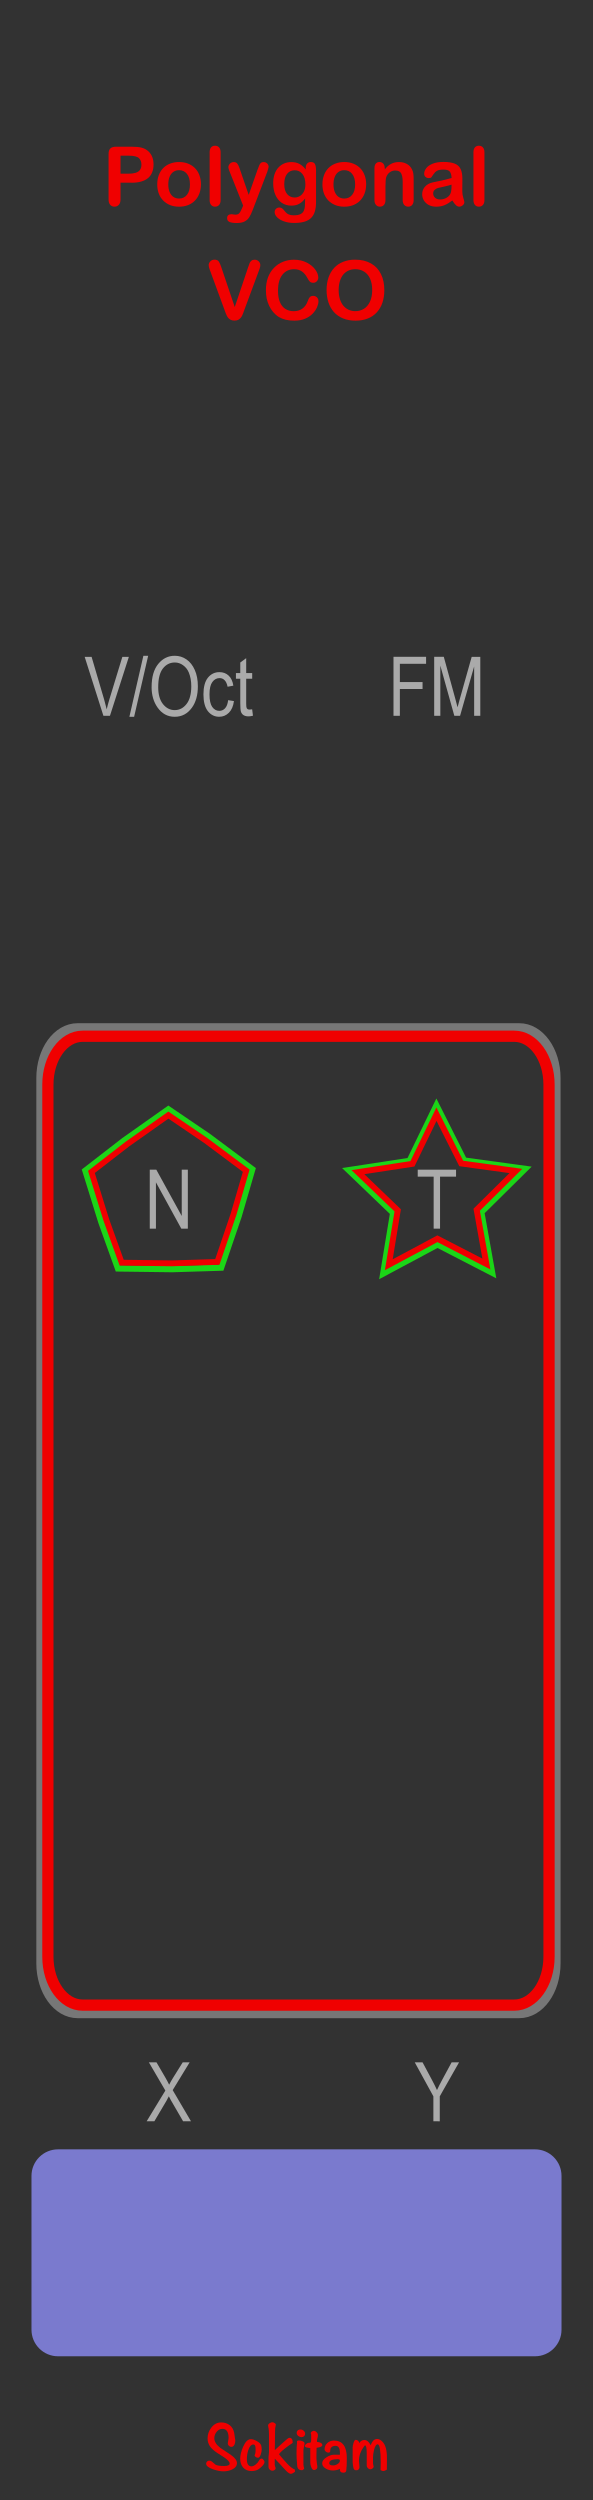
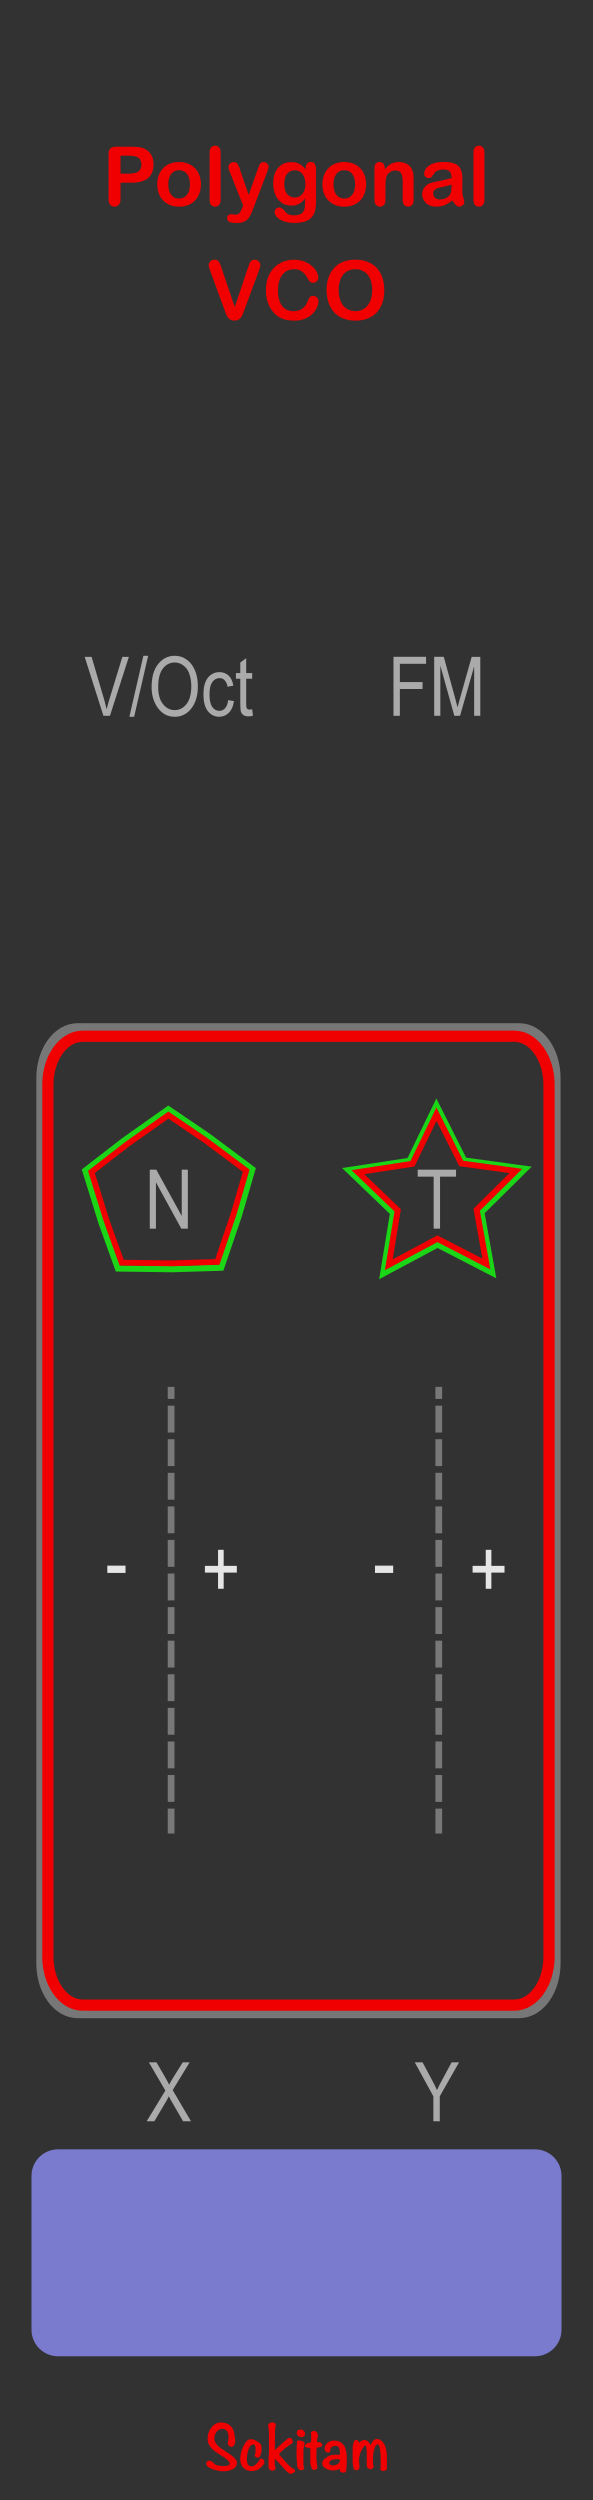
<svg xmlns="http://www.w3.org/2000/svg" width="30.48mm" height="128.5mm" viewBox="0 0 30.48 128.5" version="1.1" id="svg8">
  <defs id="defs2" />
  <g id="layer1" transform="translate(0,-168.5)" style="display:inline">
    <rect style="display:inline;opacity:1;vector-effect:none;fill:#323232;fill-opacity:1;fill-rule:evenodd;stroke:none;stroke-width:0.649;stroke-linecap:butt;stroke-linejoin:miter;stroke-miterlimit:4;stroke-dasharray:none;stroke-dashoffset:0;stroke-opacity:1;paint-order:normal" id="rect420" width="30.48" height="128.5" x="5.9211732e-17" y="168.5" />
    <g aria-label="Sckitam" style="font-style:normal;font-variant:normal;font-weight:bold;font-stretch:normal;font-size:2.822px;line-height:1.25;font-family:Noteworthy;-inkscape-font-specification:'Noteworthy, Bold';font-variant-ligatures:normal;font-variant-caps:normal;font-variant-numeric:normal;font-feature-settings:normal;text-align:start;letter-spacing:0px;word-spacing:0px;writing-mode:lr-tb;text-anchor:start;display:inline;fill:#f00000;fill-opacity:1;stroke:none;stroke-width:0.265" id="text1153" transform="translate(-53.40021,-1.083171)">
      <path d="m 65.579,296.183 q 0,0.215 -0.25,0.332 -0.198,0.095 -0.441,0.095 -0.222,0 -0.522,-0.099 -0.37,-0.127 -0.37,-0.296 0,-0.064 0.046,-0.109 0.046,-0.046 0.109,-0.046 0.095,0 0.176,0.078 0.138,0.116 0.148,0.127 0.123,0.071 0.445,0.071 0.286,0 0.286,-0.131 0,-0.109 -0.268,-0.303 -0.187,-0.12 -0.374,-0.24 -0.24,-0.162 -0.349,-0.307 -0.145,-0.191 -0.145,-0.437 0,-0.31 0.191,-0.554 0.205,-0.268 0.508,-0.268 0.261,0 0.441,0.145 0.18,0.141 0.229,0.399 0.011,0.099 0.042,0.293 0.014,0.056 0.014,0.085 0,0.127 -0.042,0.215 -0.053,0.12 -0.166,0.12 -0.064,0 -0.123,-0.056 -0.056,-0.06 -0.056,-0.123 0,-0.046 0.021,-0.134 0.021,-0.092 0.021,-0.138 0,-0.476 -0.318,-0.476 -0.176,0 -0.296,0.152 -0.12,0.148 -0.12,0.328 0,0.254 0.303,0.494 0.279,0.187 0.561,0.374 0.3,0.215 0.3,0.413 z" style="font-style:normal;font-variant:normal;font-weight:bold;font-stretch:normal;font-size:2.822px;font-family:Noteworthy;-inkscape-font-specification:'Noteworthy, Bold';font-variant-ligatures:normal;font-variant-caps:normal;font-variant-numeric:normal;font-feature-settings:normal;text-align:start;writing-mode:lr-tb;text-anchor:start;fill:#f00000;fill-opacity:1;stroke-width:0.265" id="path1159" />
      <path d="m 66.995,296.13 q 0,0.109 -0.166,0.258 -0.148,0.138 -0.268,0.173 -0.116,0.035 -0.222,0.035 -0.279,0 -0.437,-0.176 -0.155,-0.176 -0.155,-0.455 0,-0.272 0.145,-0.607 0.173,-0.402 0.402,-0.402 0.127,0 0.307,0.099 0.191,0.109 0.222,0.219 0.028,0.095 0.028,0.215 0,0.109 -0.046,0.247 -0.056,0.176 -0.141,0.176 -0.06,0 -0.113,-0.035 -0.064,-0.039 -0.064,-0.095 0,-0.004 0.032,-0.081 0.018,-0.035 0.018,-0.194 0,-0.131 -0.011,-0.169 -0.021,-0.109 -0.099,-0.109 -0.173,0 -0.268,0.3 -0.071,0.222 -0.071,0.448 0,0.377 0.24,0.377 0.095,0 0.219,-0.099 0.113,-0.092 0.159,-0.187 0.056,-0.113 0.138,-0.113 0.053,0 0.102,0.064 0.049,0.06 0.049,0.113 z" style="font-style:normal;font-variant:normal;font-weight:bold;font-stretch:normal;font-size:2.822px;font-family:Noteworthy;-inkscape-font-specification:'Noteworthy, Bold';font-variant-ligatures:normal;font-variant-caps:normal;font-variant-numeric:normal;font-feature-settings:normal;text-align:start;writing-mode:lr-tb;text-anchor:start;fill:#f00000;fill-opacity:1;stroke-width:0.265" id="path1161" />
      <path d="m 68.56,296.638 q -0.134,0.099 -0.212,0.099 -0.102,0 -0.296,-0.212 -0.138,-0.148 -0.272,-0.3 -0.078,-0.092 -0.247,-0.258 l -0.011,0.007 v 0.31 q 0,0.028 0.021,0.085 0.025,0.053 0.025,0.085 0,0.049 -0.053,0.085 -0.049,0.039 -0.102,0.039 -0.092,0 -0.152,-0.06 -0.06,-0.06 -0.06,-0.152 v -0.466 q 0,-0.042 0.011,-0.127 0.014,-0.088 0.014,-0.131 v -0.949 q 0,-0.215 -0.032,-0.346 -0.014,-0.06 -0.014,-0.092 0,-0.067 0.081,-0.12 0.071,-0.049 0.141,-0.049 0.053,0 0.113,0.042 0.064,0.039 0.064,0.088 0,0.014 -0.021,0.099 -0.021,0.085 -0.021,0.261 0,0.057 -0.011,0.942 0.014,-0.014 0.381,-0.349 0.303,-0.282 0.356,-0.282 0.187,0 0.18,0.229 v 0.035 q -0.152,0.088 -0.392,0.279 -0.303,0.236 -0.303,0.314 0,0.007 0.191,0.222 0.18,0.205 0.226,0.254 0.212,0.222 0.395,0.303 z" style="font-style:normal;font-variant:normal;font-weight:bold;font-stretch:normal;font-size:2.822px;font-family:Noteworthy;-inkscape-font-specification:'Noteworthy, Bold';font-variant-ligatures:normal;font-variant-caps:normal;font-variant-numeric:normal;font-feature-settings:normal;text-align:start;writing-mode:lr-tb;text-anchor:start;fill:#f00000;fill-opacity:1;stroke-width:0.265" id="path1163" />
      <path d="m 69.084,294.677 q 0,0.078 -0.053,0.127 -0.053,0.049 -0.131,0.049 -0.092,0 -0.173,-0.064 -0.078,-0.064 -0.078,-0.155 0,-0.078 0.053,-0.127 0.056,-0.049 0.138,-0.049 0.095,0 0.169,0.064 0.074,0.06 0.074,0.155 z m -0.032,0.494 q 0,0.064 -0.028,0.18 -0.028,0.116 -0.028,0.18 v 0.727 q 0,0.067 0.039,0.212 -0.053,0.081 -0.116,0.081 -0.222,0 -0.243,-0.222 -0.035,-0.413 -0.035,-0.621 0,-0.349 0.028,-0.586 -0.004,-0.018 -0.004,-0.035 0,-0.064 0.099,-0.064 0.088,0 0.176,0.035 0.113,0.039 0.113,0.113 z" style="font-style:normal;font-variant:normal;font-weight:bold;font-stretch:normal;font-size:2.822px;font-family:Noteworthy;-inkscape-font-specification:'Noteworthy, Bold';font-variant-ligatures:normal;font-variant-caps:normal;font-variant-numeric:normal;font-feature-settings:normal;text-align:start;writing-mode:lr-tb;text-anchor:start;fill:#f00000;fill-opacity:1;stroke-width:0.265" id="path1165" />
      <path d="m 69.966,295.266 q 0,0.095 -0.293,0.134 -0.007,0.078 -0.007,0.353 v 0.233 q 0,0.071 0.021,0.208 0.025,0.138 0.025,0.205 0,0.056 -0.056,0.102 -0.056,0.042 -0.113,0.042 -0.088,0 -0.148,-0.152 -0.046,-0.116 -0.046,-0.226 v -0.748 q -0.162,-0.025 -0.187,-0.032 -0.092,-0.028 -0.092,-0.081 0,-0.014 0.007,-0.032 0.092,-0.131 0.205,-0.131 0.007,0 0.021,0 0.014,0.004 0.021,0.004 0.074,0 0.071,-0.173 v -0.258 q -0.021,-0.039 -0.021,-0.067 0,-0.046 0.053,-0.081 0.056,-0.039 0.106,-0.039 0.074,0 0.141,0.071 0.067,0.067 0.067,0.145 0,0.085 -0.028,0.169 -0.025,0.081 -0.021,0.169 v 0.014 q 0.275,0.028 0.275,0.169 z" style="font-style:normal;font-variant:normal;font-weight:bold;font-stretch:normal;font-size:2.822px;font-family:Noteworthy;-inkscape-font-specification:'Noteworthy, Bold';font-variant-ligatures:normal;font-variant-caps:normal;font-variant-numeric:normal;font-feature-settings:normal;text-align:start;writing-mode:lr-tb;text-anchor:start;fill:#f00000;fill-opacity:1;stroke-width:0.265" id="path1167" />
      <path d="m 71.226,295.929 q 0,0.455 -0.028,0.642 -0.018,0.109 -0.148,0.109 -0.198,0 -0.176,-0.198 -0.176,0.085 -0.367,0.085 -0.183,0 -0.349,-0.092 -0.198,-0.109 -0.198,-0.279 0,-0.166 0.226,-0.31 0.205,-0.131 0.385,-0.131 h 0.3 v -0.085 q 0.004,-0.37 -0.219,-0.37 -0.279,0 -0.279,0.261 0,0.088 -0.099,0.088 -0.06,0 -0.127,-0.053 -0.064,-0.057 -0.064,-0.116 0,-0.198 0.141,-0.325 0.141,-0.127 0.339,-0.127 0.663,0 0.663,0.9 z m -0.356,0.127 q 0,-0.071 -0.106,-0.071 -0.441,0 -0.441,0.208 0,0.113 0.194,0.113 0.12,0 0.226,-0.067 0.127,-0.074 0.127,-0.183 z" style="font-style:normal;font-variant:normal;font-weight:bold;font-stretch:normal;font-size:2.822px;font-family:Noteworthy;-inkscape-font-specification:'Noteworthy, Bold';font-variant-ligatures:normal;font-variant-caps:normal;font-variant-numeric:normal;font-feature-settings:normal;text-align:start;writing-mode:lr-tb;text-anchor:start;fill:#f00000;fill-opacity:1;stroke-width:0.265" id="path1169" />
      <path d="m 73.285,296.522 q -0.12,0.074 -0.183,0.074 -0.046,0 -0.141,-0.049 0,-0.056 0.004,-0.194 0.004,-0.123 0.004,-0.194 0,-0.938 -0.155,-0.938 -0.116,0 -0.187,0.286 -0.053,0.208 -0.053,0.385 v 0.325 q 0,0.025 0.014,0.074 0.018,0.046 0.018,0.071 0,0.056 -0.06,0.102 -0.06,0.042 -0.116,0.042 -0.06,0 -0.12,-0.06 -0.06,-0.06 -0.06,-0.116 v -0.656 q 0,-0.399 -0.088,-0.399 -0.014,0 -0.06,0.067 -0.25,0.339 -0.25,0.727 0,0.056 0.014,0.166 0.014,0.106 0.014,0.159 0,0.07 -0.046,0.116 -0.042,0.046 -0.113,0.046 -0.081,0 -0.131,-0.057 -0.018,-0.025 -0.042,-0.166 -0.021,-0.131 -0.021,-0.18 v -0.769 q 0,-0.085 0.042,-0.226 0.053,-0.169 0.113,-0.169 0.071,0 0.127,0.056 0.056,0.053 0.049,0.123 0.102,-0.169 0.265,-0.169 0.201,0 0.328,0.268 0.067,-0.159 0.12,-0.219 0.088,-0.102 0.219,-0.102 0.131,0 0.265,0.138 0.233,0.236 0.233,0.808 z" style="font-style:normal;font-variant:normal;font-weight:bold;font-stretch:normal;font-size:2.822px;font-family:Noteworthy;-inkscape-font-specification:'Noteworthy, Bold';font-variant-ligatures:normal;font-variant-caps:normal;font-variant-numeric:normal;font-feature-settings:normal;text-align:start;writing-mode:lr-tb;text-anchor:start;fill:#f00000;fill-opacity:1;stroke-width:0.265" id="path1171" />
    </g>
    <g aria-label="Polygonal" style="font-style:normal;font-variant:normal;font-weight:normal;font-stretch:normal;font-size:4.233px;line-height:1.25;font-family:'Arial Rounded MT Bold';-inkscape-font-specification:'Arial Rounded MT Bold, Normal';font-variant-ligatures:normal;font-variant-caps:normal;font-variant-numeric:normal;font-feature-settings:normal;text-align:start;letter-spacing:0px;word-spacing:0px;writing-mode:lr-tb;text-anchor:start;fill:#f00000;fill-opacity:1;stroke:none;stroke-width:0.265;stroke-opacity:1" id="text869" transform="translate(0,2.645833)">
      <path d="M 6.757,175.245 H 6.195 v 0.858 q 0,0.184 -0.087,0.279 -0.087,0.095 -0.219,0.095 -0.138,0 -0.223,-0.093 -0.085,-0.095 -0.085,-0.277 v -2.336 q 0,-0.203 0.093,-0.289 0.093,-0.087 0.296,-0.087 h 0.788 q 0.349,0 0.537,0.054 0.186,0.052 0.32,0.172 0.136,0.12 0.207,0.294 0.07,0.174 0.07,0.391 0,0.463 -0.285,0.703 -0.285,0.238 -0.85,0.238 z M 6.608,173.856 H 6.195 v 0.926 h 0.413 q 0.217,0 0.362,-0.045 0.147,-0.045 0.223,-0.149 0.076,-0.103 0.076,-0.271 0,-0.201 -0.118,-0.327 -0.132,-0.134 -0.544,-0.134 z" style="font-style:normal;font-variant:normal;font-weight:normal;font-stretch:normal;font-size:4.233px;font-family:'Arial Rounded MT Bold';-inkscape-font-specification:'Arial Rounded MT Bold, Normal';font-variant-ligatures:normal;font-variant-caps:normal;font-variant-numeric:normal;font-feature-settings:normal;text-align:start;writing-mode:lr-tb;text-anchor:start;fill:#f00000;fill-opacity:1;stroke:none;stroke-width:0.265;stroke-opacity:1" id="path909" />
      <path d="m 10.329,175.33 q 0,0.252 -0.079,0.465 -0.079,0.213 -0.227,0.366 -0.149,0.153 -0.356,0.236 -0.207,0.081 -0.465,0.081 -0.256,0 -0.461,-0.083 -0.205,-0.083 -0.356,-0.236 -0.149,-0.155 -0.227,-0.364 -0.076,-0.211 -0.076,-0.465 0,-0.256 0.079,-0.469 0.079,-0.213 0.225,-0.364 0.147,-0.151 0.356,-0.232 0.209,-0.083 0.461,-0.083 0.256,0 0.465,0.083 0.209,0.083 0.358,0.236 0.149,0.153 0.225,0.364 0.079,0.211 0.079,0.465 z m -0.566,0 q 0,-0.345 -0.153,-0.537 -0.151,-0.192 -0.407,-0.192 -0.165,0 -0.291,0.087 -0.126,0.085 -0.194,0.252 -0.068,0.167 -0.068,0.391 0,0.221 0.066,0.387 0.068,0.165 0.192,0.254 0.126,0.087 0.296,0.087 0.256,0 0.407,-0.192 0.153,-0.194 0.153,-0.535 z" style="font-style:normal;font-variant:normal;font-weight:normal;font-stretch:normal;font-size:4.233px;font-family:'Arial Rounded MT Bold';-inkscape-font-specification:'Arial Rounded MT Bold, Normal';font-variant-ligatures:normal;font-variant-caps:normal;font-variant-numeric:normal;font-feature-settings:normal;text-align:start;writing-mode:lr-tb;text-anchor:start;fill:#f00000;fill-opacity:1;stroke:none;stroke-width:0.265;stroke-opacity:1" id="path911" />
      <path d="m 10.775,176.134 v -2.447 q 0,-0.17 0.074,-0.256 0.076,-0.087 0.205,-0.087 0.128,0 0.207,0.087 0.079,0.085 0.079,0.256 v 2.447 q 0,0.172 -0.081,0.258 -0.079,0.085 -0.205,0.085 -0.124,0 -0.203,-0.089 -0.076,-0.089 -0.076,-0.254 z" style="font-style:normal;font-variant:normal;font-weight:normal;font-stretch:normal;font-size:4.233px;font-family:'Arial Rounded MT Bold';-inkscape-font-specification:'Arial Rounded MT Bold, Normal';font-variant-ligatures:normal;font-variant-caps:normal;font-variant-numeric:normal;font-feature-settings:normal;text-align:start;writing-mode:lr-tb;text-anchor:start;fill:#f00000;fill-opacity:1;stroke:none;stroke-width:0.265;stroke-opacity:1" id="path913" />
      <path d="m 12.445,176.548 0.052,-0.126 -0.695,-1.749 q -0.064,-0.151 -0.064,-0.219 0,-0.072 0.037,-0.134 0.037,-0.062 0.101,-0.099 0.066,-0.037 0.136,-0.037 0.122,0 0.184,0.079 0.062,0.076 0.11,0.221 l 0.477,1.389 0.453,-1.292 q 0.054,-0.157 0.097,-0.246 0.043,-0.089 0.091,-0.12 0.05,-0.031 0.138,-0.031 0.064,0 0.122,0.035 0.06,0.033 0.091,0.091 0.033,0.058 0.033,0.122 -0.008,0.039 -0.027,0.112 -0.019,0.072 -0.045,0.147 l -0.736,1.927 q -0.095,0.254 -0.186,0.399 -0.091,0.145 -0.242,0.221 -0.149,0.079 -0.403,0.079 -0.248,0 -0.372,-0.054 -0.124,-0.054 -0.124,-0.196 0,-0.097 0.058,-0.151 0.06,-0.052 0.176,-0.052 0.045,0 0.089,0.012 0.054,0.012 0.093,0.012 0.097,0 0.153,-0.029 0.056,-0.029 0.099,-0.101 0.045,-0.07 0.103,-0.209 z" style="font-style:normal;font-variant:normal;font-weight:normal;font-stretch:normal;font-size:4.233px;font-family:'Arial Rounded MT Bold';-inkscape-font-specification:'Arial Rounded MT Bold, Normal';font-variant-ligatures:normal;font-variant-caps:normal;font-variant-numeric:normal;font-feature-settings:normal;text-align:start;writing-mode:lr-tb;text-anchor:start;fill:#f00000;fill-opacity:1;stroke:none;stroke-width:0.265;stroke-opacity:1" id="path915" />
      <path d="m 16.245,174.596 v 1.639 q 0,0.281 -0.06,0.484 -0.06,0.203 -0.192,0.335 -0.132,0.132 -0.347,0.196 -0.213,0.064 -0.531,0.064 -0.291,0 -0.521,-0.083 -0.229,-0.081 -0.353,-0.211 -0.124,-0.128 -0.124,-0.265 0,-0.103 0.07,-0.17 0.07,-0.064 0.169,-0.064 0.124,0 0.217,0.11 0.045,0.056 0.093,0.112 0.05,0.058 0.107,0.097 0.06,0.041 0.143,0.06 0.083,0.021 0.19,0.021 0.219,0 0.339,-0.062 0.122,-0.06 0.169,-0.17 0.05,-0.11 0.058,-0.236 0.008,-0.124 0.012,-0.401 -0.13,0.182 -0.302,0.277 -0.169,0.095 -0.405,0.095 -0.283,0 -0.496,-0.145 -0.211,-0.145 -0.325,-0.405 -0.114,-0.26 -0.114,-0.602 0,-0.254 0.068,-0.459 0.07,-0.205 0.198,-0.345 0.128,-0.141 0.296,-0.211 0.167,-0.072 0.368,-0.072 0.24,0 0.415,0.093 0.176,0.091 0.327,0.287 v -0.076 q 0,-0.147 0.072,-0.227 0.072,-0.081 0.186,-0.081 0.163,0 0.217,0.107 0.054,0.105 0.054,0.306 z m -1.635,0.715 q 0,0.343 0.149,0.519 0.151,0.176 0.389,0.176 0.141,0 0.265,-0.074 0.126,-0.076 0.205,-0.227 0.079,-0.153 0.079,-0.37 0,-0.345 -0.153,-0.537 -0.151,-0.192 -0.399,-0.192 -0.242,0 -0.389,0.184 -0.145,0.184 -0.145,0.523 z" style="font-style:normal;font-variant:normal;font-weight:normal;font-stretch:normal;font-size:4.233px;font-family:'Arial Rounded MT Bold';-inkscape-font-specification:'Arial Rounded MT Bold, Normal';font-variant-ligatures:normal;font-variant-caps:normal;font-variant-numeric:normal;font-feature-settings:normal;text-align:start;writing-mode:lr-tb;text-anchor:start;fill:#f00000;fill-opacity:1;stroke:none;stroke-width:0.265;stroke-opacity:1" id="path918" />
      <path d="m 18.82,175.33 q 0,0.252 -0.079,0.465 -0.079,0.213 -0.227,0.366 -0.149,0.153 -0.356,0.236 -0.207,0.081 -0.465,0.081 -0.256,0 -0.461,-0.083 -0.205,-0.083 -0.356,-0.236 -0.149,-0.155 -0.227,-0.364 -0.076,-0.211 -0.076,-0.465 0,-0.256 0.079,-0.469 0.079,-0.213 0.225,-0.364 0.147,-0.151 0.356,-0.232 0.209,-0.083 0.461,-0.083 0.256,0 0.465,0.083 0.209,0.083 0.358,0.236 0.149,0.153 0.225,0.364 0.079,0.211 0.079,0.465 z m -0.566,0 q 0,-0.345 -0.153,-0.537 -0.151,-0.192 -0.407,-0.192 -0.165,0 -0.291,0.087 -0.126,0.085 -0.194,0.252 -0.068,0.167 -0.068,0.391 0,0.221 0.066,0.387 0.068,0.165 0.192,0.254 0.126,0.087 0.296,0.087 0.256,0 0.407,-0.192 0.153,-0.194 0.153,-0.535 z" style="font-style:normal;font-variant:normal;font-weight:normal;font-stretch:normal;font-size:4.233px;font-family:'Arial Rounded MT Bold';-inkscape-font-specification:'Arial Rounded MT Bold, Normal';font-variant-ligatures:normal;font-variant-caps:normal;font-variant-numeric:normal;font-feature-settings:normal;text-align:start;writing-mode:lr-tb;text-anchor:start;fill:#f00000;fill-opacity:1;stroke:none;stroke-width:0.265;stroke-opacity:1" id="path920" />
      <path d="m 19.779,174.495 v 0.068 q 0.149,-0.196 0.325,-0.287 0.178,-0.093 0.407,-0.093 0.223,0 0.399,0.097 0.176,0.097 0.263,0.275 0.056,0.103 0.072,0.223 0.017,0.12 0.017,0.306 v 1.05 q 0,0.17 -0.079,0.256 -0.076,0.087 -0.201,0.087 -0.126,0 -0.205,-0.089 -0.079,-0.089 -0.079,-0.254 v -0.941 q 0,-0.279 -0.079,-0.426 -0.076,-0.149 -0.308,-0.149 -0.151,0 -0.275,0.091 -0.124,0.089 -0.182,0.246 -0.041,0.126 -0.041,0.471 v 0.707 q 0,0.172 -0.081,0.258 -0.079,0.085 -0.205,0.085 -0.122,0 -0.201,-0.089 -0.079,-0.089 -0.079,-0.254 v -1.631 q 0,-0.161 0.07,-0.24 0.07,-0.081 0.192,-0.081 0.074,0 0.134,0.035 0.06,0.035 0.095,0.105 0.037,0.07 0.037,0.172 z" style="font-style:normal;font-variant:normal;font-weight:normal;font-stretch:normal;font-size:4.233px;font-family:'Arial Rounded MT Bold';-inkscape-font-specification:'Arial Rounded MT Bold, Normal';font-variant-ligatures:normal;font-variant-caps:normal;font-variant-numeric:normal;font-feature-settings:normal;text-align:start;writing-mode:lr-tb;text-anchor:start;fill:#f00000;fill-opacity:1;stroke:none;stroke-width:0.265;stroke-opacity:1" id="path922" />
      <path d="m 23.248,176.159 q -0.205,0.159 -0.397,0.24 -0.19,0.079 -0.428,0.079 -0.217,0 -0.382,-0.085 -0.163,-0.087 -0.252,-0.234 -0.089,-0.147 -0.089,-0.318 0,-0.232 0.147,-0.395 0.147,-0.163 0.403,-0.219 0.054,-0.012 0.267,-0.056 0.213,-0.043 0.364,-0.079 0.153,-0.037 0.331,-0.089 -0.01,-0.223 -0.091,-0.327 -0.079,-0.105 -0.329,-0.105 -0.215,0 -0.325,0.06 -0.107,0.06 -0.186,0.18 -0.076,0.12 -0.11,0.159 -0.031,0.037 -0.136,0.037 -0.095,0 -0.165,-0.06 -0.068,-0.062 -0.068,-0.157 0,-0.149 0.105,-0.289 0.105,-0.141 0.329,-0.232 0.223,-0.091 0.556,-0.091 0.372,0 0.585,0.089 0.213,0.087 0.3,0.277 0.089,0.19 0.089,0.504 0,0.198 -0.002,0.337 0,0.138 -0.002,0.308 0,0.159 0.052,0.333 0.054,0.172 0.054,0.221 0,0.087 -0.083,0.159 -0.081,0.07 -0.184,0.07 -0.087,0 -0.172,-0.081 -0.085,-0.083 -0.18,-0.238 z m -0.037,-0.816 q -0.124,0.045 -0.362,0.097 -0.236,0.05 -0.327,0.074 -0.091,0.023 -0.174,0.093 -0.083,0.068 -0.083,0.192 0,0.128 0.097,0.219 0.097,0.089 0.254,0.089 0.167,0 0.308,-0.072 0.143,-0.074 0.209,-0.19 0.076,-0.128 0.076,-0.422 z" style="font-style:normal;font-variant:normal;font-weight:normal;font-stretch:normal;font-size:4.233px;font-family:'Arial Rounded MT Bold';-inkscape-font-specification:'Arial Rounded MT Bold, Normal';font-variant-ligatures:normal;font-variant-caps:normal;font-variant-numeric:normal;font-feature-settings:normal;text-align:start;writing-mode:lr-tb;text-anchor:start;fill:#f00000;fill-opacity:1;stroke:none;stroke-width:0.265;stroke-opacity:1" id="path924" />
      <path d="m 24.335,176.134 v -2.447 q 0,-0.17 0.074,-0.256 0.076,-0.087 0.205,-0.087 0.128,0 0.207,0.087 0.079,0.085 0.079,0.256 v 2.447 q 0,0.172 -0.081,0.258 -0.079,0.085 -0.205,0.085 -0.124,0 -0.203,-0.089 -0.076,-0.089 -0.076,-0.254 z" style="font-style:normal;font-variant:normal;font-weight:normal;font-stretch:normal;font-size:4.233px;font-family:'Arial Rounded MT Bold';-inkscape-font-specification:'Arial Rounded MT Bold, Normal';font-variant-ligatures:normal;font-variant-caps:normal;font-variant-numeric:normal;font-feature-settings:normal;text-align:start;writing-mode:lr-tb;text-anchor:start;fill:#f00000;fill-opacity:1;stroke:none;stroke-width:0.265;stroke-opacity:1" id="path926" />
    </g>
    <g aria-label="VCO" style="font-style:normal;font-variant:normal;font-weight:normal;font-stretch:normal;font-size:4.233px;line-height:1.25;font-family:'Arial Rounded MT Bold';-inkscape-font-specification:'Arial Rounded MT Bold, Normal';font-variant-ligatures:normal;font-variant-caps:normal;font-variant-numeric:normal;font-feature-settings:normal;text-align:start;letter-spacing:0px;word-spacing:0px;writing-mode:lr-tb;text-anchor:start;fill:#f00000;fill-opacity:1;stroke:none;stroke-width:0.265;stroke-opacity:1" id="text873" transform="translate(0,2.645833)">
      <path d="m 11.38,179.605 0.686,2.032 0.688,-2.046 q 0.054,-0.161 0.081,-0.223 0.027,-0.064 0.089,-0.114 0.062,-0.052 0.169,-0.052 0.079,0 0.145,0.039 0.068,0.039 0.105,0.105 0.039,0.064 0.039,0.13 0,0.045 -0.012,0.099 -0.012,0.052 -0.031,0.103 -0.019,0.05 -0.037,0.103 l -0.734,1.98 q -0.039,0.114 -0.079,0.217 -0.039,0.101 -0.091,0.18 -0.052,0.076 -0.138,0.126 -0.085,0.05 -0.209,0.05 -0.124,0 -0.211,-0.05 -0.085,-0.048 -0.138,-0.126 -0.052,-0.081 -0.091,-0.182 -0.039,-0.101 -0.079,-0.215 l -0.721,-1.964 q -0.019,-0.054 -0.039,-0.105 -0.019,-0.052 -0.033,-0.112 -0.012,-0.06 -0.012,-0.101 0,-0.105 0.085,-0.192 0.085,-0.087 0.213,-0.087 0.157,0 0.221,0.097 0.066,0.095 0.134,0.306 z" style="font-style:normal;font-variant:normal;font-weight:normal;font-stretch:normal;font-size:4.233px;font-family:'Arial Rounded MT Bold';-inkscape-font-specification:'Arial Rounded MT Bold, Normal';font-variant-ligatures:normal;font-variant-caps:normal;font-variant-numeric:normal;font-feature-settings:normal;text-align:start;writing-mode:lr-tb;text-anchor:start;fill:#f00000;fill-opacity:1;stroke:none;stroke-width:0.265;stroke-opacity:1" id="path902" />
      <path d="m 16.37,181.327 q 0,0.145 -0.072,0.314 -0.07,0.167 -0.223,0.331 -0.153,0.161 -0.391,0.263 -0.238,0.101 -0.554,0.101 -0.24,0 -0.436,-0.045 -0.196,-0.045 -0.358,-0.141 -0.159,-0.097 -0.294,-0.254 -0.12,-0.143 -0.205,-0.318 -0.085,-0.178 -0.128,-0.378 -0.041,-0.201 -0.041,-0.426 0,-0.366 0.105,-0.655 0.107,-0.289 0.306,-0.494 0.198,-0.207 0.465,-0.314 0.267,-0.107 0.568,-0.107 0.368,0 0.655,0.147 0.287,0.147 0.44,0.364 0.153,0.215 0.153,0.407 0,0.105 -0.074,0.186 -0.074,0.081 -0.18,0.081 -0.118,0 -0.178,-0.056 -0.058,-0.056 -0.13,-0.192 -0.12,-0.225 -0.283,-0.337 -0.161,-0.112 -0.399,-0.112 -0.378,0 -0.604,0.287 -0.223,0.287 -0.223,0.816 0,0.353 0.099,0.589 0.099,0.234 0.281,0.349 0.182,0.116 0.426,0.116 0.265,0 0.446,-0.13 0.184,-0.132 0.277,-0.387 0.039,-0.12 0.097,-0.194 0.058,-0.076 0.186,-0.076 0.11,0 0.188,0.076 0.079,0.076 0.079,0.19 z" style="font-style:normal;font-variant:normal;font-weight:normal;font-stretch:normal;font-size:4.233px;font-family:'Arial Rounded MT Bold';-inkscape-font-specification:'Arial Rounded MT Bold, Normal';font-variant-ligatures:normal;font-variant-caps:normal;font-variant-numeric:normal;font-feature-settings:normal;text-align:start;writing-mode:lr-tb;text-anchor:start;fill:#f00000;fill-opacity:1;stroke:none;stroke-width:0.265;stroke-opacity:1" id="path904" />
      <path d="m 18.259,179.202 q 0.471,0 0.808,0.192 0.339,0.19 0.513,0.544 0.174,0.351 0.174,0.827 0,0.351 -0.095,0.639 -0.095,0.287 -0.285,0.498 -0.19,0.211 -0.467,0.322 -0.277,0.112 -0.635,0.112 -0.356,0 -0.637,-0.114 -0.281,-0.116 -0.469,-0.325 -0.188,-0.209 -0.285,-0.502 -0.095,-0.294 -0.095,-0.635 0,-0.349 0.099,-0.641 0.101,-0.291 0.291,-0.496 0.19,-0.205 0.463,-0.312 0.273,-0.11 0.62,-0.11 z m 0.872,1.559 q 0,-0.333 -0.107,-0.577 -0.107,-0.244 -0.308,-0.368 -0.198,-0.126 -0.457,-0.126 -0.184,0 -0.341,0.07 -0.155,0.068 -0.269,0.201 -0.112,0.132 -0.178,0.339 -0.064,0.205 -0.064,0.461 0,0.258 0.064,0.467 0.066,0.209 0.184,0.347 0.12,0.136 0.273,0.205 0.155,0.068 0.339,0.068 0.236,0 0.432,-0.118 0.198,-0.118 0.314,-0.364 0.118,-0.246 0.118,-0.606 z" style="font-style:normal;font-variant:normal;font-weight:normal;font-stretch:normal;font-size:4.233px;font-family:'Arial Rounded MT Bold';-inkscape-font-specification:'Arial Rounded MT Bold, Normal';font-variant-ligatures:normal;font-variant-caps:normal;font-variant-numeric:normal;font-feature-settings:normal;text-align:start;writing-mode:lr-tb;text-anchor:start;fill:#f00000;fill-opacity:1;stroke:none;stroke-width:0.265;stroke-opacity:1" id="path906" />
    </g>
    <rect style="opacity:1;fill:none;fill-opacity:1;stroke:#777777;stroke-width:0.588;stroke-miterlimit:14.8;stroke-dasharray:none;stroke-dashoffset:0.857;stroke-opacity:1" id="rect921" width="26.358" height="50.553" x="2.161" y="221.387" rx="1.826" ry="2.526" />
    <g aria-label="FM" transform="translate(0,161.6208)" style="font-style:normal;font-variant:normal;font-weight:normal;font-stretch:condensed;font-size:4.233px;line-height:1.25;font-family:'Arial Narrow';-inkscape-font-specification:'Arial Narrow, Condensed';font-variant-ligatures:normal;font-variant-caps:normal;font-variant-numeric:normal;font-feature-settings:normal;text-align:start;letter-spacing:0px;word-spacing:0px;writing-mode:lr-tb;text-anchor:start;display:inline;fill:#aaaaaa;fill-opacity:1;stroke:none;stroke-width:0.265" id="text899">
      <path d="m 20.225,43.67 v -3.03 h 1.676 v 0.358 h -1.348 v 0.938 h 1.166 v 0.358 h -1.166 v 1.377 z" style="font-style:normal;font-variant:normal;font-weight:normal;font-stretch:condensed;font-size:4.233px;font-family:'Arial Narrow';-inkscape-font-specification:'Arial Narrow, Condensed';font-variant-ligatures:normal;font-variant-caps:normal;font-variant-numeric:normal;font-feature-settings:normal;text-align:start;writing-mode:lr-tb;text-anchor:start;fill:#aaaaaa;fill-opacity:1;stroke-width:0.265" id="path886" />
      <path d="m 22.317,43.67 v -3.03 h 0.494 l 0.589,2.146 0.118,0.449 q 0.043,-0.167 0.132,-0.486 l 0.595,-2.108 h 0.442 v 3.03 h -0.316 v -2.536 l -0.723,2.536 h -0.296 l -0.719,-2.58 v 2.58 z" style="font-style:normal;font-variant:normal;font-weight:normal;font-stretch:condensed;font-size:4.233px;font-family:'Arial Narrow';-inkscape-font-specification:'Arial Narrow, Condensed';font-variant-ligatures:normal;font-variant-caps:normal;font-variant-numeric:normal;font-feature-settings:normal;text-align:start;writing-mode:lr-tb;text-anchor:start;fill:#aaaaaa;fill-opacity:1;stroke-width:0.265" id="path888" />
    </g>
    <g aria-label="V/Oct" transform="translate(0,161.6208)" style="font-style:normal;font-variant:normal;font-weight:normal;font-stretch:condensed;font-size:4.233px;line-height:1.25;font-family:'Arial Narrow';-inkscape-font-specification:'Arial Narrow, Condensed';font-variant-ligatures:normal;font-variant-caps:normal;font-variant-numeric:normal;font-feature-settings:normal;text-align:start;letter-spacing:0px;word-spacing:0px;writing-mode:lr-tb;text-anchor:start;display:inline;fill:#aaaaaa;fill-opacity:1;stroke:none;stroke-width:0.265" id="text895">
      <path d="M 5.315,43.671 4.352,40.641 h 0.356 l 0.647,2.201 q 0.074,0.256 0.13,0.496 0.058,-0.25 0.132,-0.496 l 0.672,-2.201 h 0.335 l -0.972,3.03 z" style="font-style:normal;font-variant:normal;font-weight:normal;font-stretch:condensed;font-size:4.233px;font-family:'Arial Narrow';-inkscape-font-specification:'Arial Narrow, Condensed';font-variant-ligatures:normal;font-variant-caps:normal;font-variant-numeric:normal;font-feature-settings:normal;text-align:start;writing-mode:lr-tb;text-anchor:start;fill:#aaaaaa;fill-opacity:1;stroke-width:0.265" id="path891" />
      <path d="M 6.65,43.723 7.369,40.589 H 7.615 l -0.721,3.134 z" style="font-style:normal;font-variant:normal;font-weight:normal;font-stretch:condensed;font-size:4.233px;font-family:'Arial Narrow';-inkscape-font-specification:'Arial Narrow, Condensed';font-variant-ligatures:normal;font-variant-caps:normal;font-variant-numeric:normal;font-feature-settings:normal;text-align:start;writing-mode:lr-tb;text-anchor:start;fill:#aaaaaa;fill-opacity:1;stroke-width:0.265" id="path893" />
      <path d="m 7.793,42.195 q 0,-0.775 0.341,-1.191 0.341,-0.418 0.85,-0.418 0.329,0 0.599,0.186 0.271,0.186 0.428,0.542 0.159,0.353 0.159,0.843 0,0.674 -0.306,1.098 -0.337,0.467 -0.883,0.467 -0.55,0 -0.885,-0.48 -0.304,-0.434 -0.304,-1.048 z m 0.339,0.006 q 0,0.56 0.246,0.87 0.248,0.308 0.602,0.308 0.362,0 0.606,-0.312 0.246,-0.312 0.246,-0.918 0,-0.391 -0.126,-0.699 -0.097,-0.236 -0.294,-0.376 -0.194,-0.143 -0.426,-0.143 -0.372,0 -0.614,0.31 -0.24,0.31 -0.24,0.959 z" style="font-style:normal;font-variant:normal;font-weight:normal;font-stretch:condensed;font-size:4.233px;font-family:'Arial Narrow';-inkscape-font-specification:'Arial Narrow, Condensed';font-variant-ligatures:normal;font-variant-caps:normal;font-variant-numeric:normal;font-feature-settings:normal;text-align:start;writing-mode:lr-tb;text-anchor:start;fill:#aaaaaa;fill-opacity:1;stroke-width:0.265" id="path895" />
      <path d="m 11.725,42.867 0.3,0.048 q -0.052,0.393 -0.26,0.599 -0.207,0.207 -0.498,0.207 -0.353,0 -0.583,-0.289 -0.227,-0.291 -0.227,-0.86 0,-0.573 0.229,-0.858 0.232,-0.287 0.593,-0.287 0.279,0 0.469,0.174 0.192,0.174 0.246,0.521 l -0.296,0.056 q -0.043,-0.223 -0.151,-0.333 -0.107,-0.112 -0.258,-0.112 -0.225,0 -0.374,0.201 -0.147,0.198 -0.147,0.633 0,0.449 0.141,0.649 0.143,0.201 0.364,0.201 0.174,0 0.296,-0.132 0.124,-0.134 0.157,-0.415 z" style="font-style:normal;font-variant:normal;font-weight:normal;font-stretch:condensed;font-size:4.233px;font-family:'Arial Narrow';-inkscape-font-specification:'Arial Narrow, Condensed';font-variant-ligatures:normal;font-variant-caps:normal;font-variant-numeric:normal;font-feature-settings:normal;text-align:start;writing-mode:lr-tb;text-anchor:start;fill:#aaaaaa;fill-opacity:1;stroke-width:0.265" id="path897" />
      <path d="m 12.961,43.338 0.041,0.329 q -0.126,0.033 -0.227,0.033 -0.159,0 -0.256,-0.062 -0.097,-0.064 -0.134,-0.174 -0.035,-0.11 -0.035,-0.436 v -1.263 h -0.223 v -0.289 h 0.223 V 40.932 l 0.304,-0.223 v 0.767 h 0.308 v 0.289 h -0.308 v 1.284 q 0,0.178 0.027,0.229 0.039,0.074 0.147,0.074 0.052,0 0.134,-0.014 z" style="font-style:normal;font-variant:normal;font-weight:normal;font-stretch:condensed;font-size:4.233px;font-family:'Arial Narrow';-inkscape-font-specification:'Arial Narrow, Condensed';font-variant-ligatures:normal;font-variant-caps:normal;font-variant-numeric:normal;font-feature-settings:normal;text-align:start;writing-mode:lr-tb;text-anchor:start;fill:#aaaaaa;fill-opacity:1;stroke-width:0.265" id="path899" />
    </g>
    <g aria-label="N" transform="translate(0,167.4416)" style="font-style:normal;font-variant:normal;font-weight:normal;font-stretch:condensed;font-size:4.233px;line-height:1.25;font-family:'Arial Narrow';-inkscape-font-specification:'Arial Narrow, Condensed';font-variant-ligatures:normal;font-variant-caps:normal;font-variant-numeric:normal;font-feature-settings:normal;text-align:start;letter-spacing:0px;word-spacing:0px;writing-mode:lr-tb;text-anchor:start;display:inline;fill:#aaaaaa;fill-opacity:1;stroke:none;stroke-width:0.265" id="text903">
      <path d="M 7.698,64.211 V 61.181 H 8.035 L 9.341,63.56 v -2.379 h 0.314 v 3.03 H 9.319 l -1.304,-2.381 v 2.381 z" style="font-style:normal;font-variant:normal;font-weight:normal;font-stretch:condensed;font-size:4.233px;font-family:'Arial Narrow';-inkscape-font-specification:'Arial Narrow, Condensed';font-variant-ligatures:normal;font-variant-caps:normal;font-variant-numeric:normal;font-feature-settings:normal;text-align:start;writing-mode:lr-tb;text-anchor:start;fill:#aaaaaa;fill-opacity:1;stroke-width:0.265" id="path929" />
    </g>
    <g aria-label="Y" transform="translate(0,168.5)" style="font-style:normal;font-variant:normal;font-weight:normal;font-stretch:condensed;font-size:4.233px;line-height:1.25;font-family:'Arial Narrow';-inkscape-font-specification:'Arial Narrow, Condensed';font-variant-ligatures:normal;font-variant-caps:normal;font-variant-numeric:normal;font-feature-settings:normal;text-align:start;letter-spacing:0px;word-spacing:0px;writing-mode:lr-tb;text-anchor:start;display:inline;fill:#aaaaaa;fill-opacity:1;stroke:none;stroke-width:0.265" id="text915">
      <path d="m 22.275,109.034 v -1.284 l -0.957,-1.747 h 0.401 l 0.488,0.914 q 0.145,0.271 0.254,0.513 0.11,-0.238 0.271,-0.535 l 0.482,-0.891 h 0.382 l -0.992,1.747 v 1.284 z" style="font-style:normal;font-variant:normal;font-weight:normal;font-stretch:condensed;font-size:4.233px;font-family:'Arial Narrow';-inkscape-font-specification:'Arial Narrow, Condensed';font-variant-ligatures:normal;font-variant-caps:normal;font-variant-numeric:normal;font-feature-settings:normal;text-align:start;writing-mode:lr-tb;text-anchor:start;fill:#aaaaaa;fill-opacity:1;stroke-width:0.265" id="path938" />
    </g>
    <path transform="matrix(0,-1.132796,1.132796,0,-236.9091,255.8702)" d="m 24.085,232.94 -1.954,-1.975 -2.734,0.49 1.274,-2.469 -1.311,-2.449 2.742,0.449 1.924,-2.004 0.42,2.746 2.5,1.211 -2.482,1.248 z" id="path894" style="display:inline;opacity:1;fill:none;fill-opacity:1;stroke:#1bd517;stroke-width:0.3;stroke-miterlimit:14.8;stroke-dasharray:none;stroke-dashoffset:0.857;stroke-opacity:1" />
    <path style="display:inline;opacity:1;fill:none;fill-opacity:1;stroke:#f00000;stroke-width:0.3;stroke-miterlimit:14.8;stroke-dasharray:none;stroke-dashoffset:0.857;stroke-opacity:1" id="path917" d="m 24.085,232.94 -1.954,-1.975 -2.734,0.49 1.274,-2.469 -1.311,-2.449 2.742,0.449 1.924,-2.004 0.42,2.746 2.5,1.211 -2.482,1.248 z" transform="matrix(0,-1.02015,1.02015,0,-211.1178,253.2587)" />
    <path transform="matrix(0,-1.077683,1.077683,0,-238.0704,239.6992)" style="display:inline;opacity:1;fill:none;fill-opacity:1;stroke:#1cd517;stroke-width:0.3;stroke-miterlimit:14.8;stroke-dasharray:none;stroke-dashoffset:0.857;stroke-opacity:1" id="path892" d="m 10.297,232.94 -2.238,-0.652 -2.451,-0.833 -0.072,-2.329 0.034,-2.588 2.193,-0.788 2.472,-0.767 1.427,1.842 1.494,2.114 -1.311,1.927 z" />
    <path d="m 10.297,232.94 -2.238,-0.652 -2.451,-0.833 -0.072,-2.329 0.034,-2.588 2.193,-0.788 2.472,-0.767 1.427,1.842 1.494,2.114 -1.311,1.927 z" id="path919" style="display:inline;opacity:1;fill:none;fill-opacity:1;stroke:#f00000;stroke-width:0.3;stroke-miterlimit:14.8;stroke-dasharray:none;stroke-dashoffset:0.857;stroke-opacity:1" transform="rotate(-90,9.343863,229.6279)" />
    <g aria-label="T" transform="translate(0,167.4416)" style="font-style:normal;font-variant:normal;font-weight:normal;font-stretch:condensed;font-size:4.233px;line-height:1.25;font-family:'Arial Narrow';-inkscape-font-specification:'Arial Narrow, Condensed';font-variant-ligatures:normal;font-variant-caps:normal;font-variant-numeric:normal;font-feature-settings:normal;text-align:start;letter-spacing:0px;word-spacing:0px;writing-mode:lr-tb;text-anchor:start;display:inline;fill:#aaaaaa;fill-opacity:1;stroke:none;stroke-width:0.265" id="text907">
      <path d="m 22.29,64.211 v -2.673 h -0.819 v -0.358 h 1.97 v 0.358 h -0.823 v 2.673 z" style="font-style:normal;font-variant:normal;font-weight:normal;font-stretch:condensed;font-size:4.233px;font-family:'Arial Narrow';-inkscape-font-specification:'Arial Narrow, Condensed';font-variant-ligatures:normal;font-variant-caps:normal;font-variant-numeric:normal;font-feature-settings:normal;text-align:start;writing-mode:lr-tb;text-anchor:start;fill:#aaaaaa;fill-opacity:1;stroke-width:0.265" id="path932" />
    </g>
    <g aria-label="X" transform="translate(0,168.5)" style="font-style:normal;font-variant:normal;font-weight:normal;font-stretch:condensed;font-size:4.233px;line-height:1.25;font-family:'Arial Narrow';-inkscape-font-specification:'Arial Narrow, Condensed';font-variant-ligatures:normal;font-variant-caps:normal;font-variant-numeric:normal;font-feature-settings:normal;text-align:start;letter-spacing:0px;word-spacing:0px;writing-mode:lr-tb;text-anchor:start;display:inline;fill:#aaaaaa;fill-opacity:1;stroke:none;stroke-width:0.265" id="text911">
      <path d="m 7.538,109.034 0.961,-1.579 -0.847,-1.451 h 0.391 l 0.453,0.777 q 0.138,0.24 0.198,0.372 0.081,-0.161 0.196,-0.345 l 0.502,-0.804 h 0.356 l -0.872,1.428 0.941,1.602 H 9.411 l -0.626,-1.081 q -0.052,-0.091 -0.107,-0.203 -0.085,0.165 -0.12,0.227 l -0.624,1.056 z" style="font-style:normal;font-variant:normal;font-weight:normal;font-stretch:condensed;font-size:4.233px;font-family:'Arial Narrow';-inkscape-font-specification:'Arial Narrow, Condensed';font-variant-ligatures:normal;font-variant-caps:normal;font-variant-numeric:normal;font-feature-settings:normal;text-align:start;writing-mode:lr-tb;text-anchor:start;fill:#aaaaaa;fill-opacity:1;stroke-width:0.265" id="path935" />
    </g>
    <rect transform="translate(0,168.5)" style="display:inline;opacity:1;fill:#7a7ace;fill-opacity:1;stroke:none;stroke-width:0.249;stroke-miterlimit:14.8;stroke-dasharray:0.499, 0.249;stroke-dashoffset:0.06;stroke-opacity:1" id="rect1102" width="27.244" height="10.637" x="1.618" y="110.476" ry="1.366" />
    <rect ry="2.488" rx="1.784" y="221.763" x="2.461" height="49.8" width="25.759" id="rect889" style="opacity:1;fill:none;fill-opacity:1;stroke:#f00000;stroke-width:0.577;stroke-miterlimit:14.8;stroke-dasharray:none;stroke-dashoffset:0.857;stroke-opacity:1" />
+     <path id="path860" style="font-style:normal;font-variant:normal;font-weight:normal;font-stretch:condensed;font-size:4.233px;line-height:1.25;font-family:'Arial Narrow';-inkscape-font-specification:'Arial Narrow, Condensed';font-variant-ligatures:normal;font-variant-caps:normal;font-variant-numeric:normal;font-feature-settings:normal;text-align:start;letter-spacing:0px;word-spacing:0px;writing-mode:lr-tb;text-anchor:start;fill:#e5e5e5;fill-opacity:1;stroke:none;stroke-width:0.265" d="m 5.516,249.348 v -0.374 h 0.936 v 0.374 z" />
+     <path id="path862" style="font-style:normal;font-variant:normal;font-weight:normal;font-stretch:condensed;font-size:4.233px;line-height:1.25;font-family:'Arial Narrow';-inkscape-font-specification:'Arial Narrow, Condensed';font-variant-ligatures:normal;font-variant-caps:normal;font-variant-numeric:normal;font-feature-settings:normal;text-align:start;letter-spacing:0px;word-spacing:0px;writing-mode:lr-tb;text-anchor:start;fill:#e5e5e5;fill-opacity:1;stroke:none;stroke-width:0.265" d="m 11.208,250.163 v -0.831 h -0.676 v -0.347 h 0.676 v -0.825 h 0.289 v 0.825 h 0.676 v 0.347 h -0.676 v 0.831 z" />
+     <path style="display:inline;opacity:1;fill:#ff0000;fill-opacity:1;stroke:#787878;stroke-width:0.345;stroke-linecap:butt;stroke-linejoin:miter;stroke-miterlimit:14.8;stroke-dasharray:1.381, 0.345;stroke-dashoffset:0.098;stroke-opacity:1" d="m 8.795,262.745 c 0,-22.96 0,-22.96 0,-22.96" id="path4990" />
+     <path d="m 19.274,249.348 v -0.374 h 0.936 v 0.374 z" style="font-style:normal;font-variant:normal;font-weight:normal;font-stretch:condensed;font-size:4.233px;line-height:1.25;font-family:'Arial Narrow';-inkscape-font-specification:'Arial Narrow, Condensed';font-variant-ligatures:normal;font-variant-caps:normal;font-variant-numeric:normal;font-feature-settings:normal;text-align:start;letter-spacing:0px;word-spacing:0px;writing-mode:lr-tb;text-anchor:start;fill:#e5e5e5;fill-opacity:1;stroke:none;stroke-width:0.265" id="path905" />
+     <path d="m 24.967,250.163 v -0.831 h -0.676 v -0.347 h 0.676 v -0.825 h 0.289 v 0.825 h 0.676 v 0.347 h -0.676 v 0.831 z" style="font-style:normal;font-variant:normal;font-weight:normal;font-stretch:condensed;font-size:4.233px;line-height:1.25;font-family:'Arial Narrow';-inkscape-font-specification:'Arial Narrow, Condensed';font-variant-ligatures:normal;font-variant-caps:normal;font-variant-numeric:normal;font-feature-settings:normal;text-align:start;letter-spacing:0px;word-spacing:0px;writing-mode:lr-tb;text-anchor:start;fill:#e5e5e5;fill-opacity:1;stroke:none;stroke-width:0.265" id="path907" />
+     <path id="path912" d="m 22.553,262.745 c 0,-22.96 0,-22.96 0,-22.96" style="display:inline;opacity:1;fill:#ff0000;fill-opacity:1;stroke:#787878;stroke-width:0.345;stroke-linecap:butt;stroke-linejoin:miter;stroke-miterlimit:14.8;stroke-dasharray:1.381, 0.345;stroke-dashoffset:0.098;stroke-opacity:1" />
  </g>
  <g id="layer2" style="display:none">
    <circle style="display:inline;opacity:1;vector-effect:none;fill:#ff0000;fill-opacity:1;fill-rule:evenodd;stroke:none;stroke-width:1;stroke-linecap:butt;stroke-linejoin:miter;stroke-miterlimit:4;stroke-dasharray:none;stroke-dashoffset:0;stroke-opacity:1;paint-order:normal" id="path4954" cx="15.24" cy="23.007" r="4">
      </circle>
    <circle r="4" cy="48.657" cx="22.457" id="circle4956" style="display:inline;opacity:1;vector-effect:none;fill:#00ff00;fill-opacity:1;fill-rule:evenodd;stroke:none;stroke-width:1;stroke-linecap:butt;stroke-linejoin:miter;stroke-miterlimit:4;stroke-dasharray:none;stroke-dashoffset:0;stroke-opacity:1;paint-order:normal">
      </circle>
    <circle style="display:inline;opacity:1;vector-effect:none;fill:#0000ff;fill-opacity:1;fill-rule:evenodd;stroke:none;stroke-width:1;stroke-linecap:butt;stroke-linejoin:miter;stroke-miterlimit:4;stroke-dasharray:none;stroke-dashoffset:0;stroke-opacity:1;paint-order:normal" id="circle4958" cx="8.677" cy="115.516" r="4">
      </circle>
    <circle r="4" cy="115.516" cx="22.457" id="circle865" style="display:inline;opacity:1;vector-effect:none;fill:#0000ff;fill-opacity:1;fill-rule:evenodd;stroke:none;stroke-width:1;stroke-linecap:butt;stroke-linejoin:miter;stroke-miterlimit:4;stroke-dasharray:none;stroke-dashoffset:0;stroke-opacity:1;paint-order:normal">
      </circle>
    <circle r="4" cy="34.629" cx="8.677" id="circle875" style="display:inline;opacity:1;vector-effect:none;fill:#ff0000;fill-opacity:1;fill-rule:evenodd;stroke:none;stroke-width:1;stroke-linecap:butt;stroke-linejoin:miter;stroke-miterlimit:4;stroke-dasharray:none;stroke-dashoffset:0;stroke-opacity:1;paint-order:normal">
      </circle>
    <circle style="display:inline;opacity:1;vector-effect:none;fill:#ff0000;fill-opacity:1;fill-rule:evenodd;stroke:none;stroke-width:1;stroke-linecap:butt;stroke-linejoin:miter;stroke-miterlimit:4;stroke-dasharray:none;stroke-dashoffset:0;stroke-opacity:1;paint-order:normal" id="circle877" cx="22.457" cy="34.629" r="4">
      </circle>
    <circle style="display:inline;opacity:1;vector-effect:none;fill:#00ff00;fill-opacity:1;fill-rule:evenodd;stroke:none;stroke-width:1;stroke-linecap:butt;stroke-linejoin:miter;stroke-miterlimit:4;stroke-dasharray:none;stroke-dashoffset:0;stroke-opacity:1;paint-order:normal" id="circle879" cx="8.677" cy="48.657" r="4">
      </circle>
    <g id="g896" transform="translate(0,-0.9803463)">
      <circle r="4" cy="85.505" cx="8.677" id="circle883" style="display:inline;opacity:1;vector-effect:none;fill:#ff0000;fill-opacity:1;fill-rule:evenodd;stroke:none;stroke-width:1;stroke-linecap:butt;stroke-linejoin:miter;stroke-miterlimit:4;stroke-dasharray:none;stroke-dashoffset:0;stroke-opacity:1;paint-order:normal">
        </circle>
      <circle style="display:inline;opacity:1;vector-effect:none;fill:#ff0000;fill-opacity:1;fill-rule:evenodd;stroke:none;stroke-width:1;stroke-linecap:butt;stroke-linejoin:miter;stroke-miterlimit:4;stroke-dasharray:none;stroke-dashoffset:0;stroke-opacity:1;paint-order:normal" id="circle885" cx="22.457" cy="85.505" r="4">
        </circle>
    </g>
    <g id="g902">
      <circle r="4" cy="95.829" cx="22.457" id="circle881" style="display:inline;opacity:1;vector-effect:none;fill:#00ff00;fill-opacity:1;fill-rule:evenodd;stroke:none;stroke-width:1;stroke-linecap:butt;stroke-linejoin:miter;stroke-miterlimit:4;stroke-dasharray:none;stroke-dashoffset:0;stroke-opacity:1;paint-order:normal">
        </circle>
      <circle style="display:inline;opacity:1;vector-effect:none;fill:#00ff00;fill-opacity:1;fill-rule:evenodd;stroke:none;stroke-width:1;stroke-linecap:butt;stroke-linejoin:miter;stroke-miterlimit:4;stroke-dasharray:none;stroke-dashoffset:0;stroke-opacity:1;paint-order:normal" id="circle887" cx="8.677" cy="95.829" r="4">
        </circle>
    </g>
    <g id="g890">
      <circle style="display:inline;opacity:1;vector-effect:none;fill:#ff0000;fill-opacity:1;fill-rule:evenodd;stroke:none;stroke-width:1;stroke-linecap:butt;stroke-linejoin:miter;stroke-miterlimit:4;stroke-dasharray:none;stroke-dashoffset:0;stroke-opacity:1;paint-order:normal" id="circle889" cx="8.677" cy="73.221" r="4">
        </circle>
      <circle r="4" cy="73.221" cx="22.457" id="circle891" style="display:inline;opacity:1;vector-effect:none;fill:#ff0000;fill-opacity:1;fill-rule:evenodd;stroke:none;stroke-width:1;stroke-linecap:butt;stroke-linejoin:miter;stroke-miterlimit:4;stroke-dasharray:none;stroke-dashoffset:0;stroke-opacity:1;paint-order:normal">
        </circle>
    </g>
  </g>
</svg>
